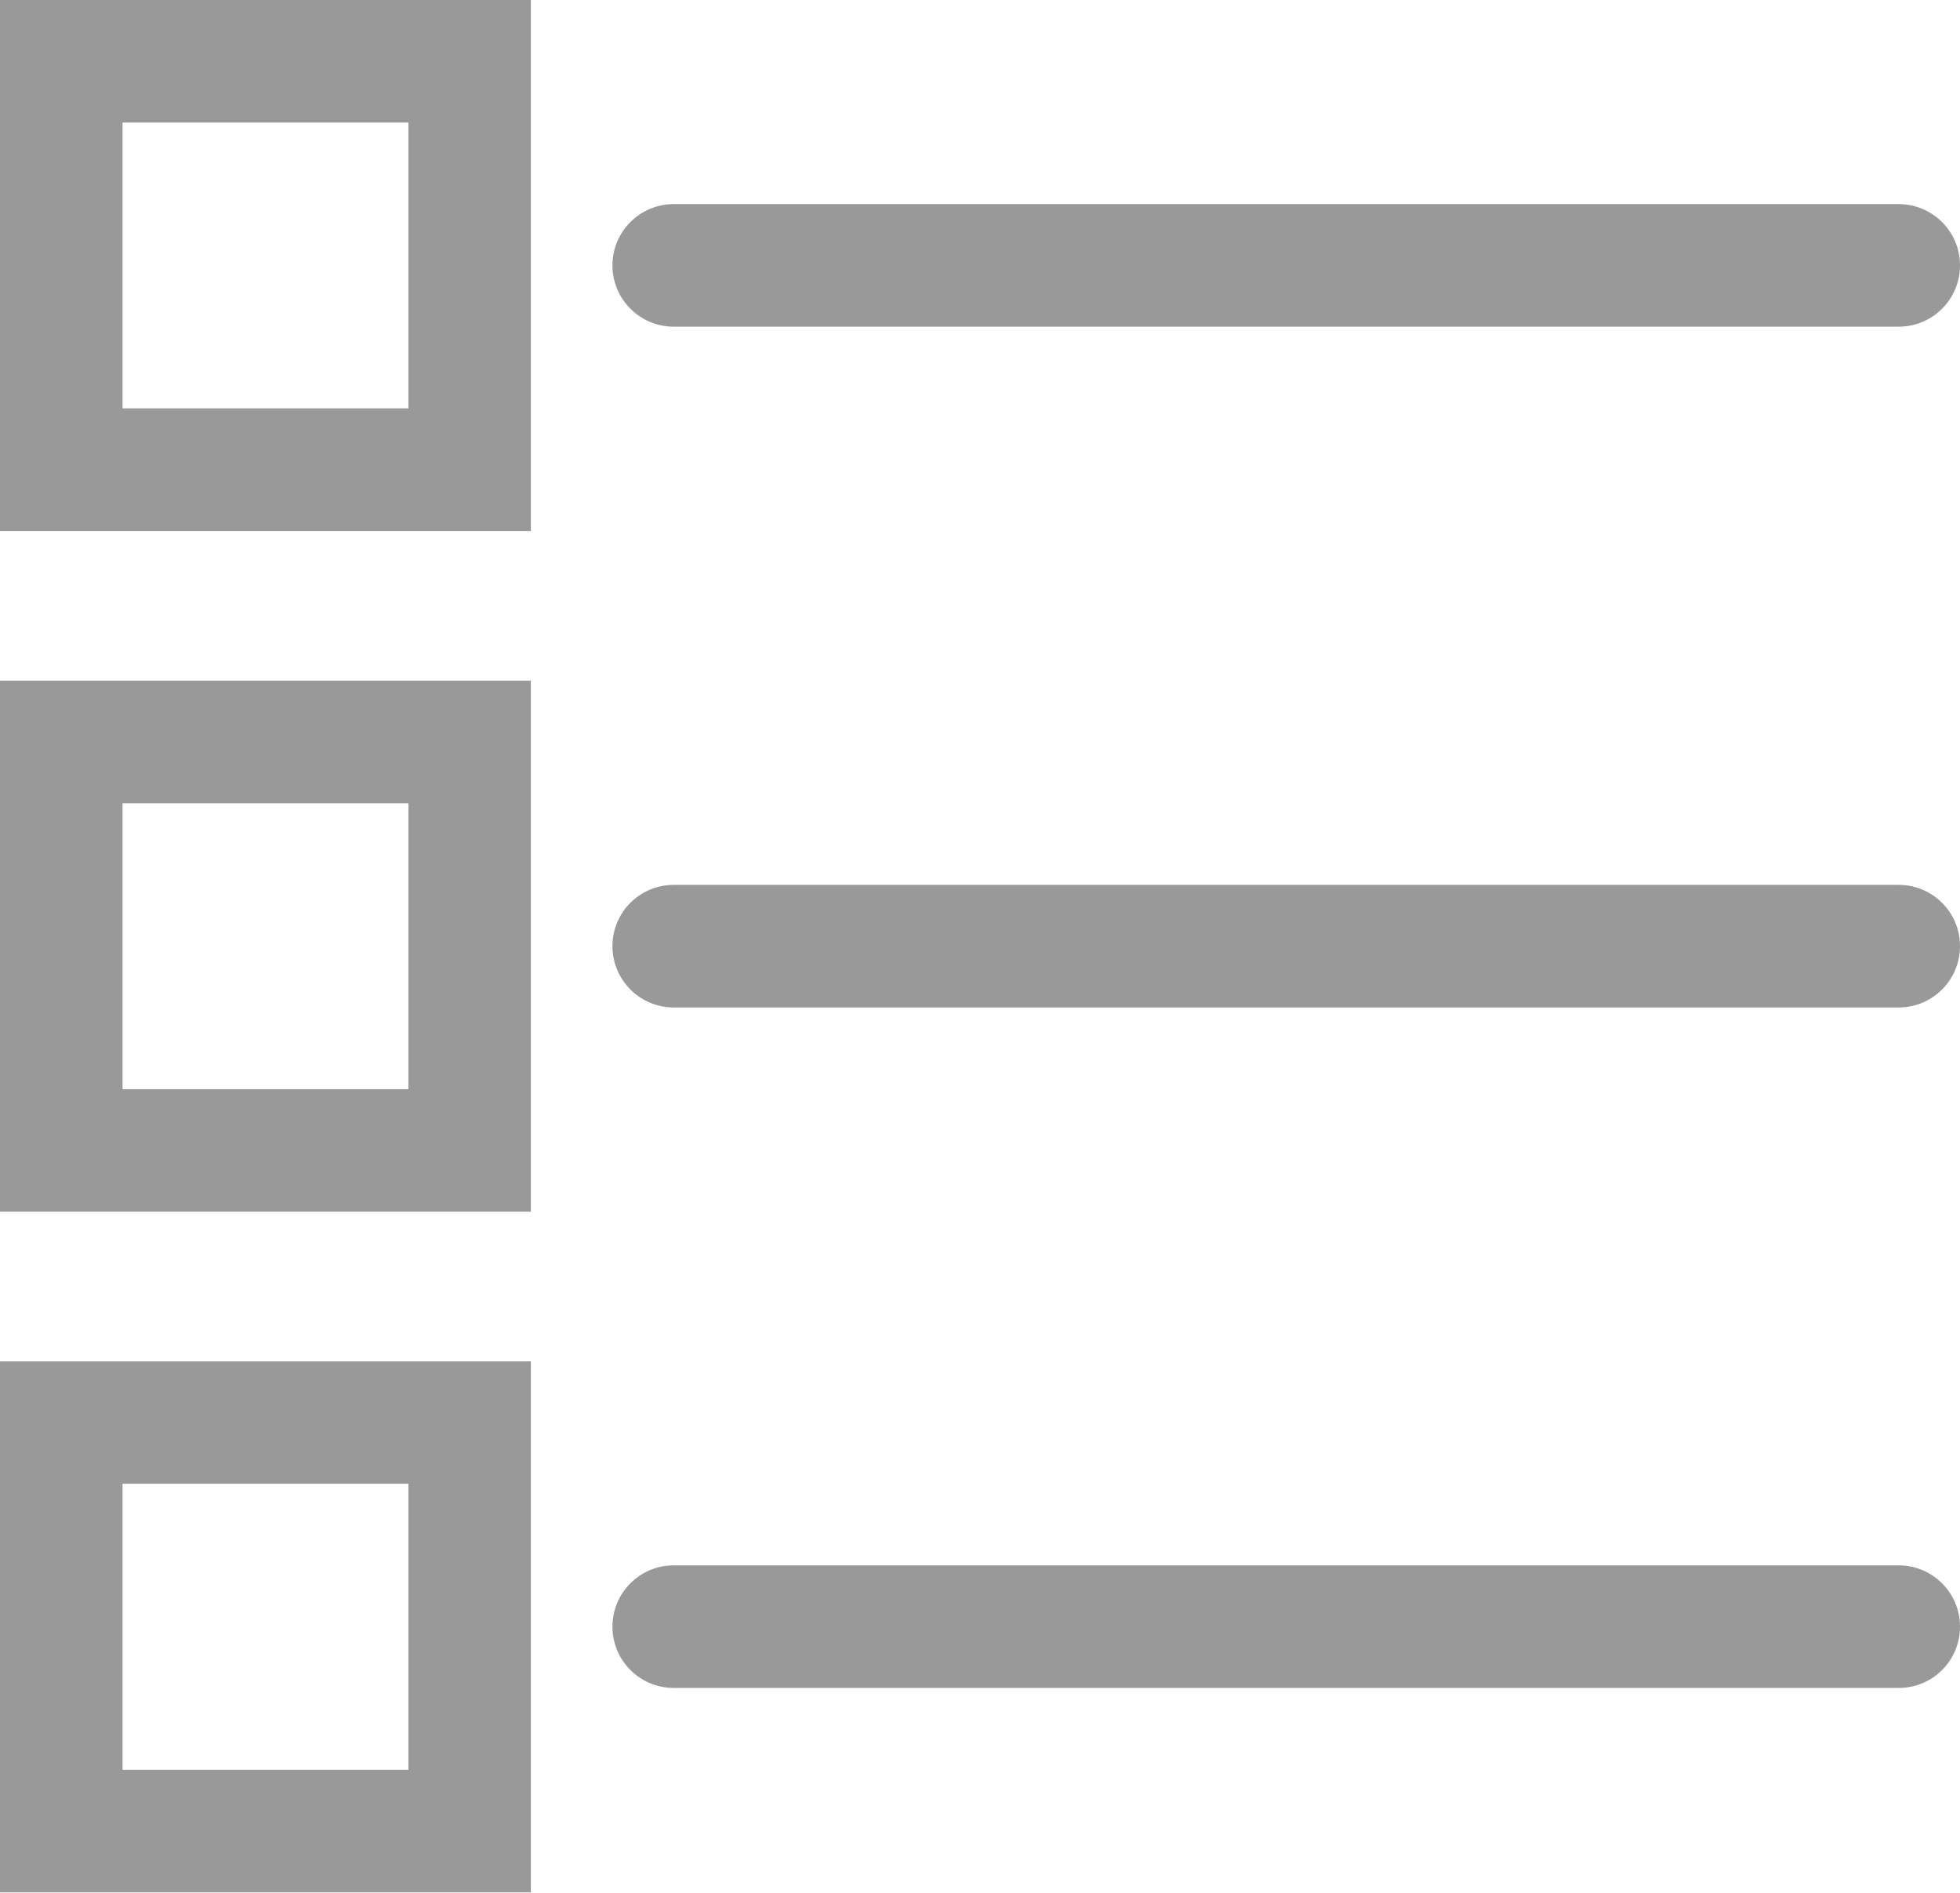
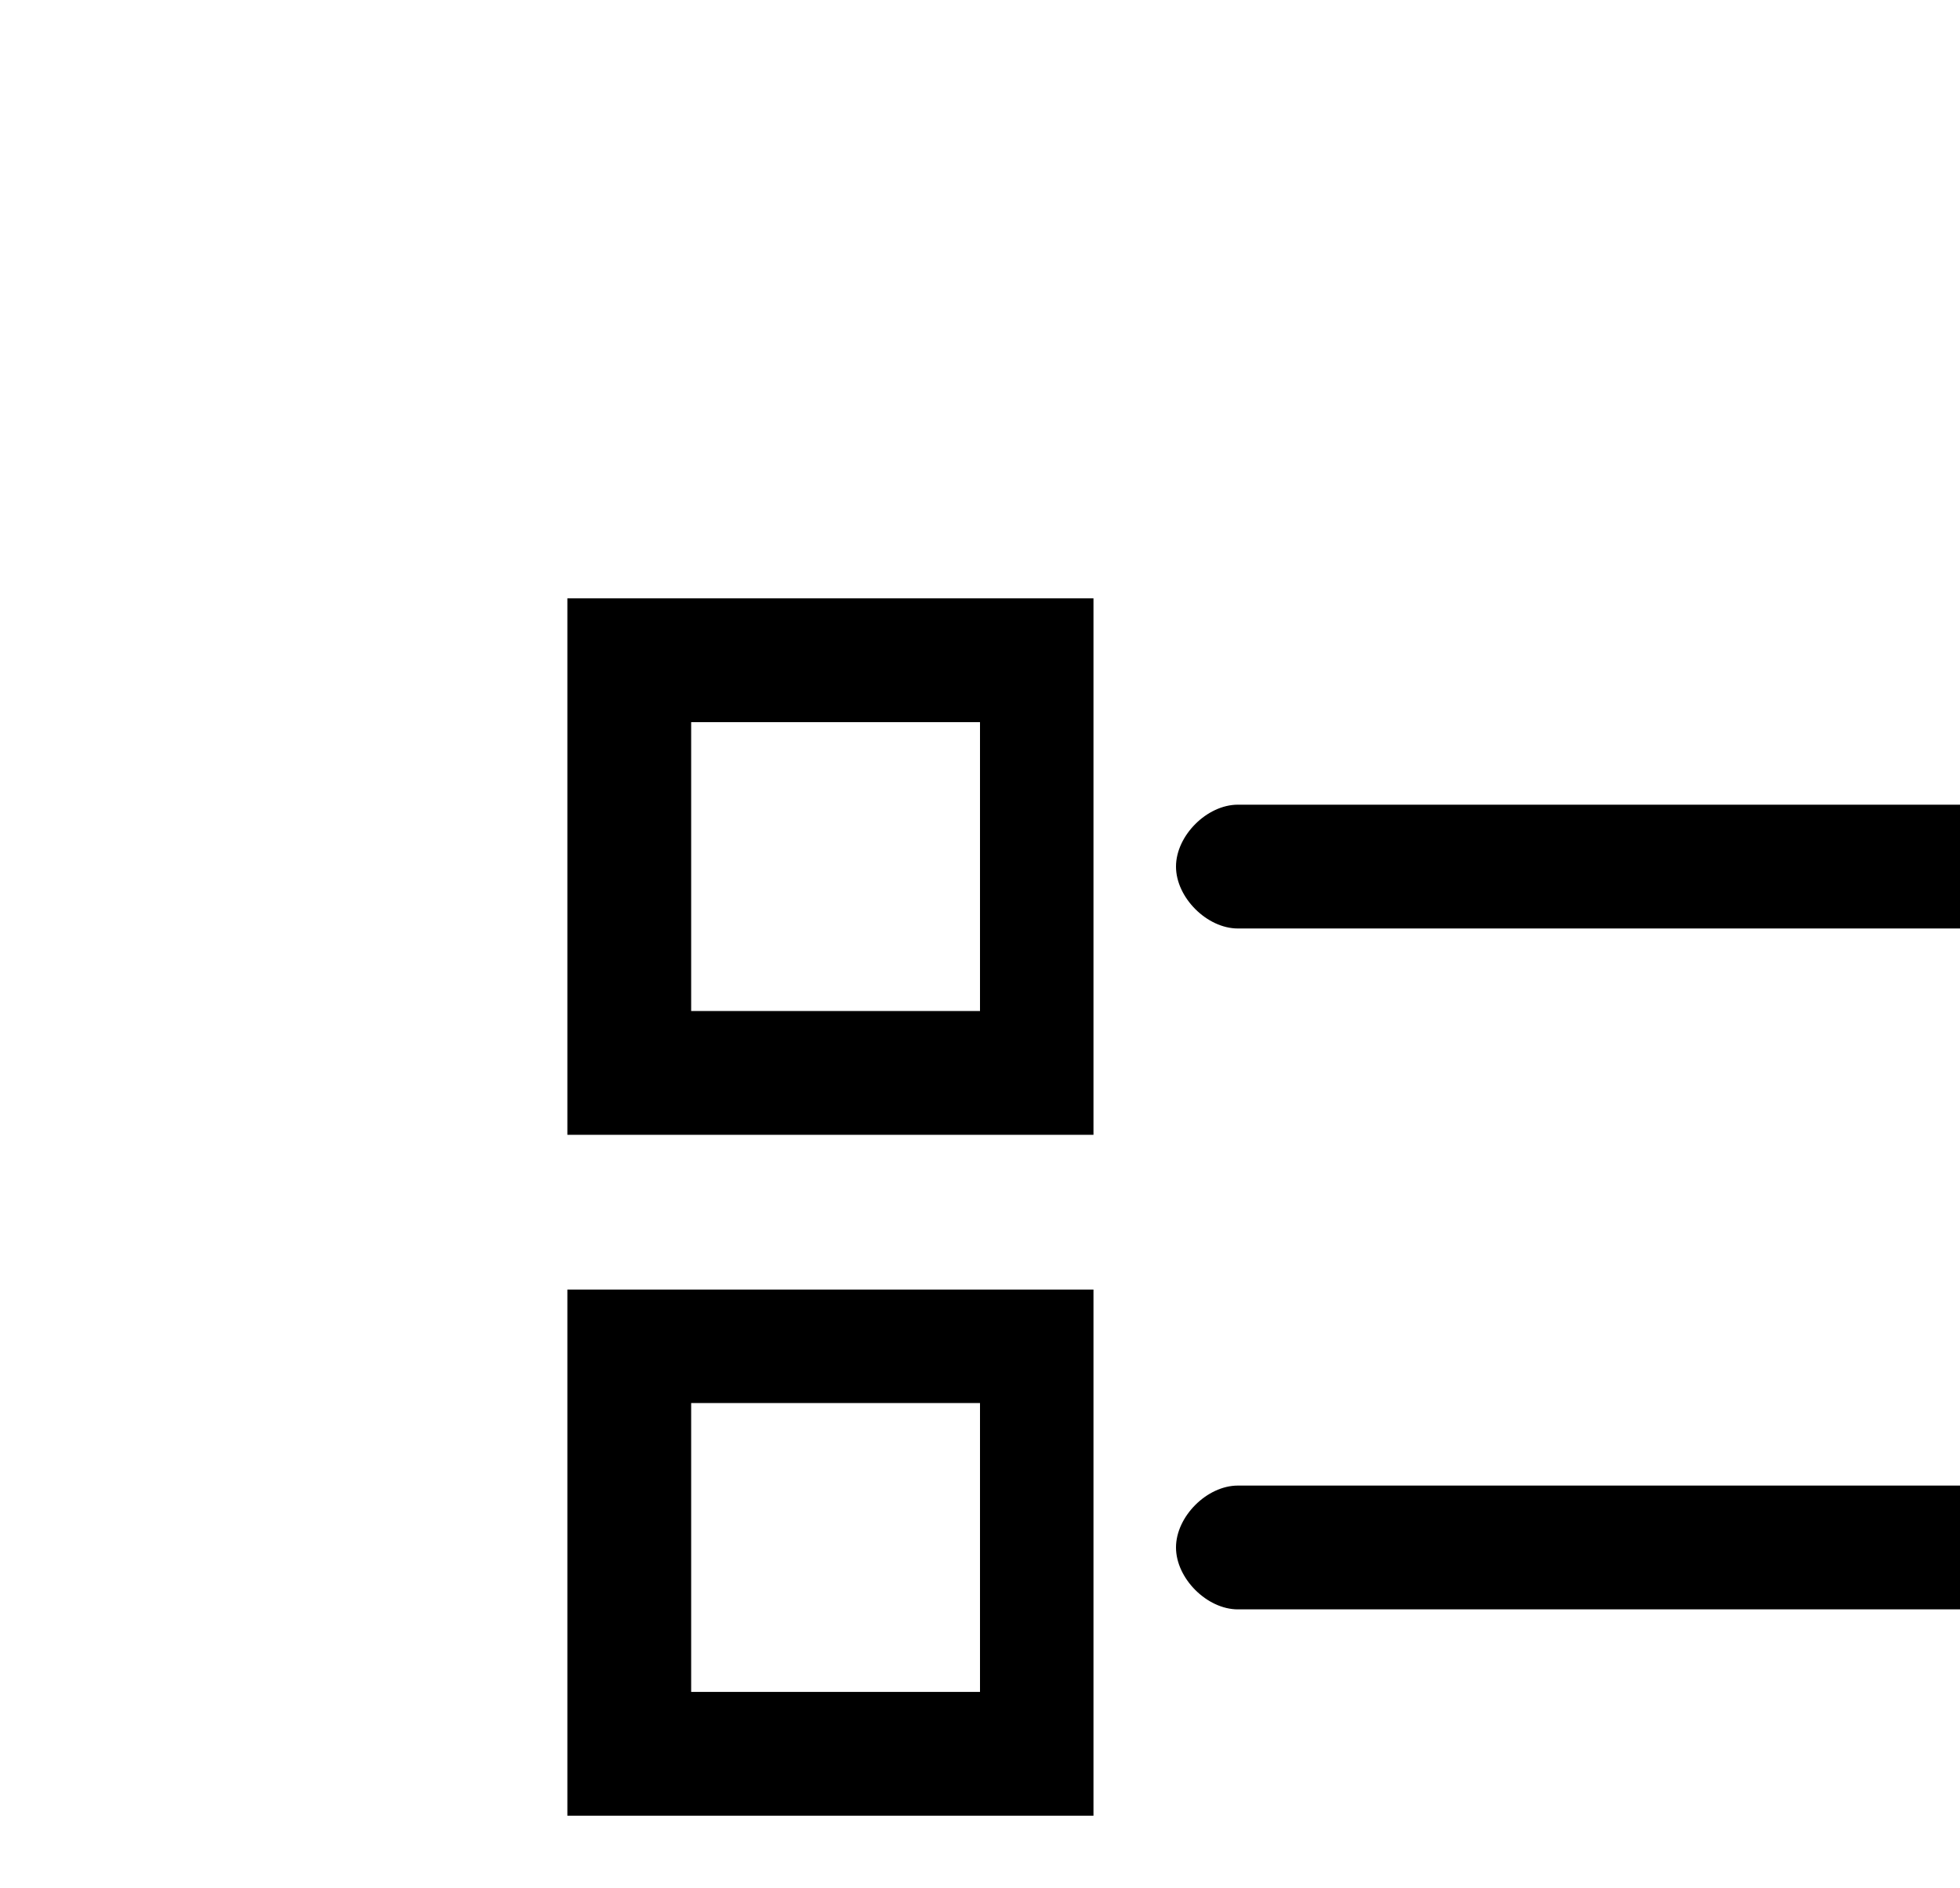
- <svg xmlns="http://www.w3.org/2000/svg" version="1.1" id="Layer_1" x="0px" y="0px" width="19px" height="18.34px" viewBox="5.5 5.83 19 18.34" enable-background="new 5.5 5.83 19 18.34" xml:space="preserve">
+ <svg xmlns="http://www.w3.org/2000/svg" version="1.1" id="Layer_1" x="0px" y="0px" width="19px" height="18.3px" viewBox="0 0 19 18.3" enable-background="new 0 0 19 18.3" xml:space="preserve">
  <g id="Layer_1_1_">
</g>
  <g id="Layer_5" display="none">
-     <rect x="-451.417" y="-466.542" display="inline" fill="#333333" width="3016" height="1758" />
+     <rect x="-451.4" y="-466.5" display="inline" fill="#333333" width="3016" height="1758" />
  </g>
  <g id="Layer_4">
</g>
  <g id="Layer_3">
</g>
  <g id="Layer_2">
    <g>
      <g>
-         <path fill="#999999" d="M10.646,10.976H5.5V5.83h5.146V10.976z M6.688,9.788h2.771v-2.77H6.688V9.788z" />
+         <path d="M10.6,11H5.5V5.8h5.1V11z M6.7,9.8h2.8V7H6.7V9.8z" />
      </g>
      <g>
-         <path fill="#999999" d="M23.906,8.996H12.031c-0.328,0-0.594-0.266-0.594-0.594c0-0.328,0.266-0.594,0.594-0.594h11.875     C24.234,7.809,24.5,8.074,24.5,8.402C24.5,8.73,24.234,8.996,23.906,8.996z" />
+         <path d="M23.9,9H12c-0.3,0-0.6-0.3-0.6-0.6s0.3-0.6,0.6-0.6h11.9c0.3,0,0.6,0.3,0.6,0.6C24.5,8.7,24.2,9,23.9,9z" />
      </g>
      <g>
-         <path fill="#999999" d="M10.646,17.573H5.5v-5.146h5.146V17.573z M6.688,16.386h2.771v-2.771H6.688V16.386z" />
+         <path d="M10.6,17.6H5.5v-5.1h5.1V17.6z M6.7,16.4h2.8v-2.8H6.7V16.4z" />
      </g>
      <g>
-         <path fill="#999999" d="M23.906,15.594H12.031c-0.328,0-0.594-0.266-0.594-0.594c0-0.329,0.266-0.594,0.594-0.594h11.875     c0.328,0,0.594,0.266,0.594,0.594S24.234,15.594,23.906,15.594z" />
+         <path d="M23.9,15.6H12c-0.3,0-0.6-0.3-0.6-0.6c0-0.3,0.3-0.6,0.6-0.6h11.9c0.3,0,0.6,0.3,0.6,0.6S24.2,15.6,23.9,15.6z" />
      </g>
      <g>
-         <path fill="#999999" d="M10.646,24.17H5.5v-5.146h5.146V24.17z M6.688,22.982h2.771V20.21H6.688V22.982z" />
+         <path d="M10.6,24.2H5.5V19h5.1V24.2z M6.7,23h2.8v-2.8H6.7V23z" />
      </g>
      <g>
-         <path fill="#999999" d="M23.906,22.189H12.031c-0.328,0-0.594-0.265-0.594-0.594c0-0.328,0.266-0.594,0.594-0.594h11.875     c0.328,0,0.594,0.266,0.594,0.594C24.5,21.925,24.234,22.189,23.906,22.189z" />
+         <path d="M23.9,22.2H12c-0.3,0-0.6-0.3-0.6-0.6c0-0.3,0.3-0.6,0.6-0.6h11.9c0.3,0,0.6,0.3,0.6,0.6C24.5,21.9,24.2,22.2,23.9,22.2z     " />
      </g>
    </g>
  </g>
</svg>
